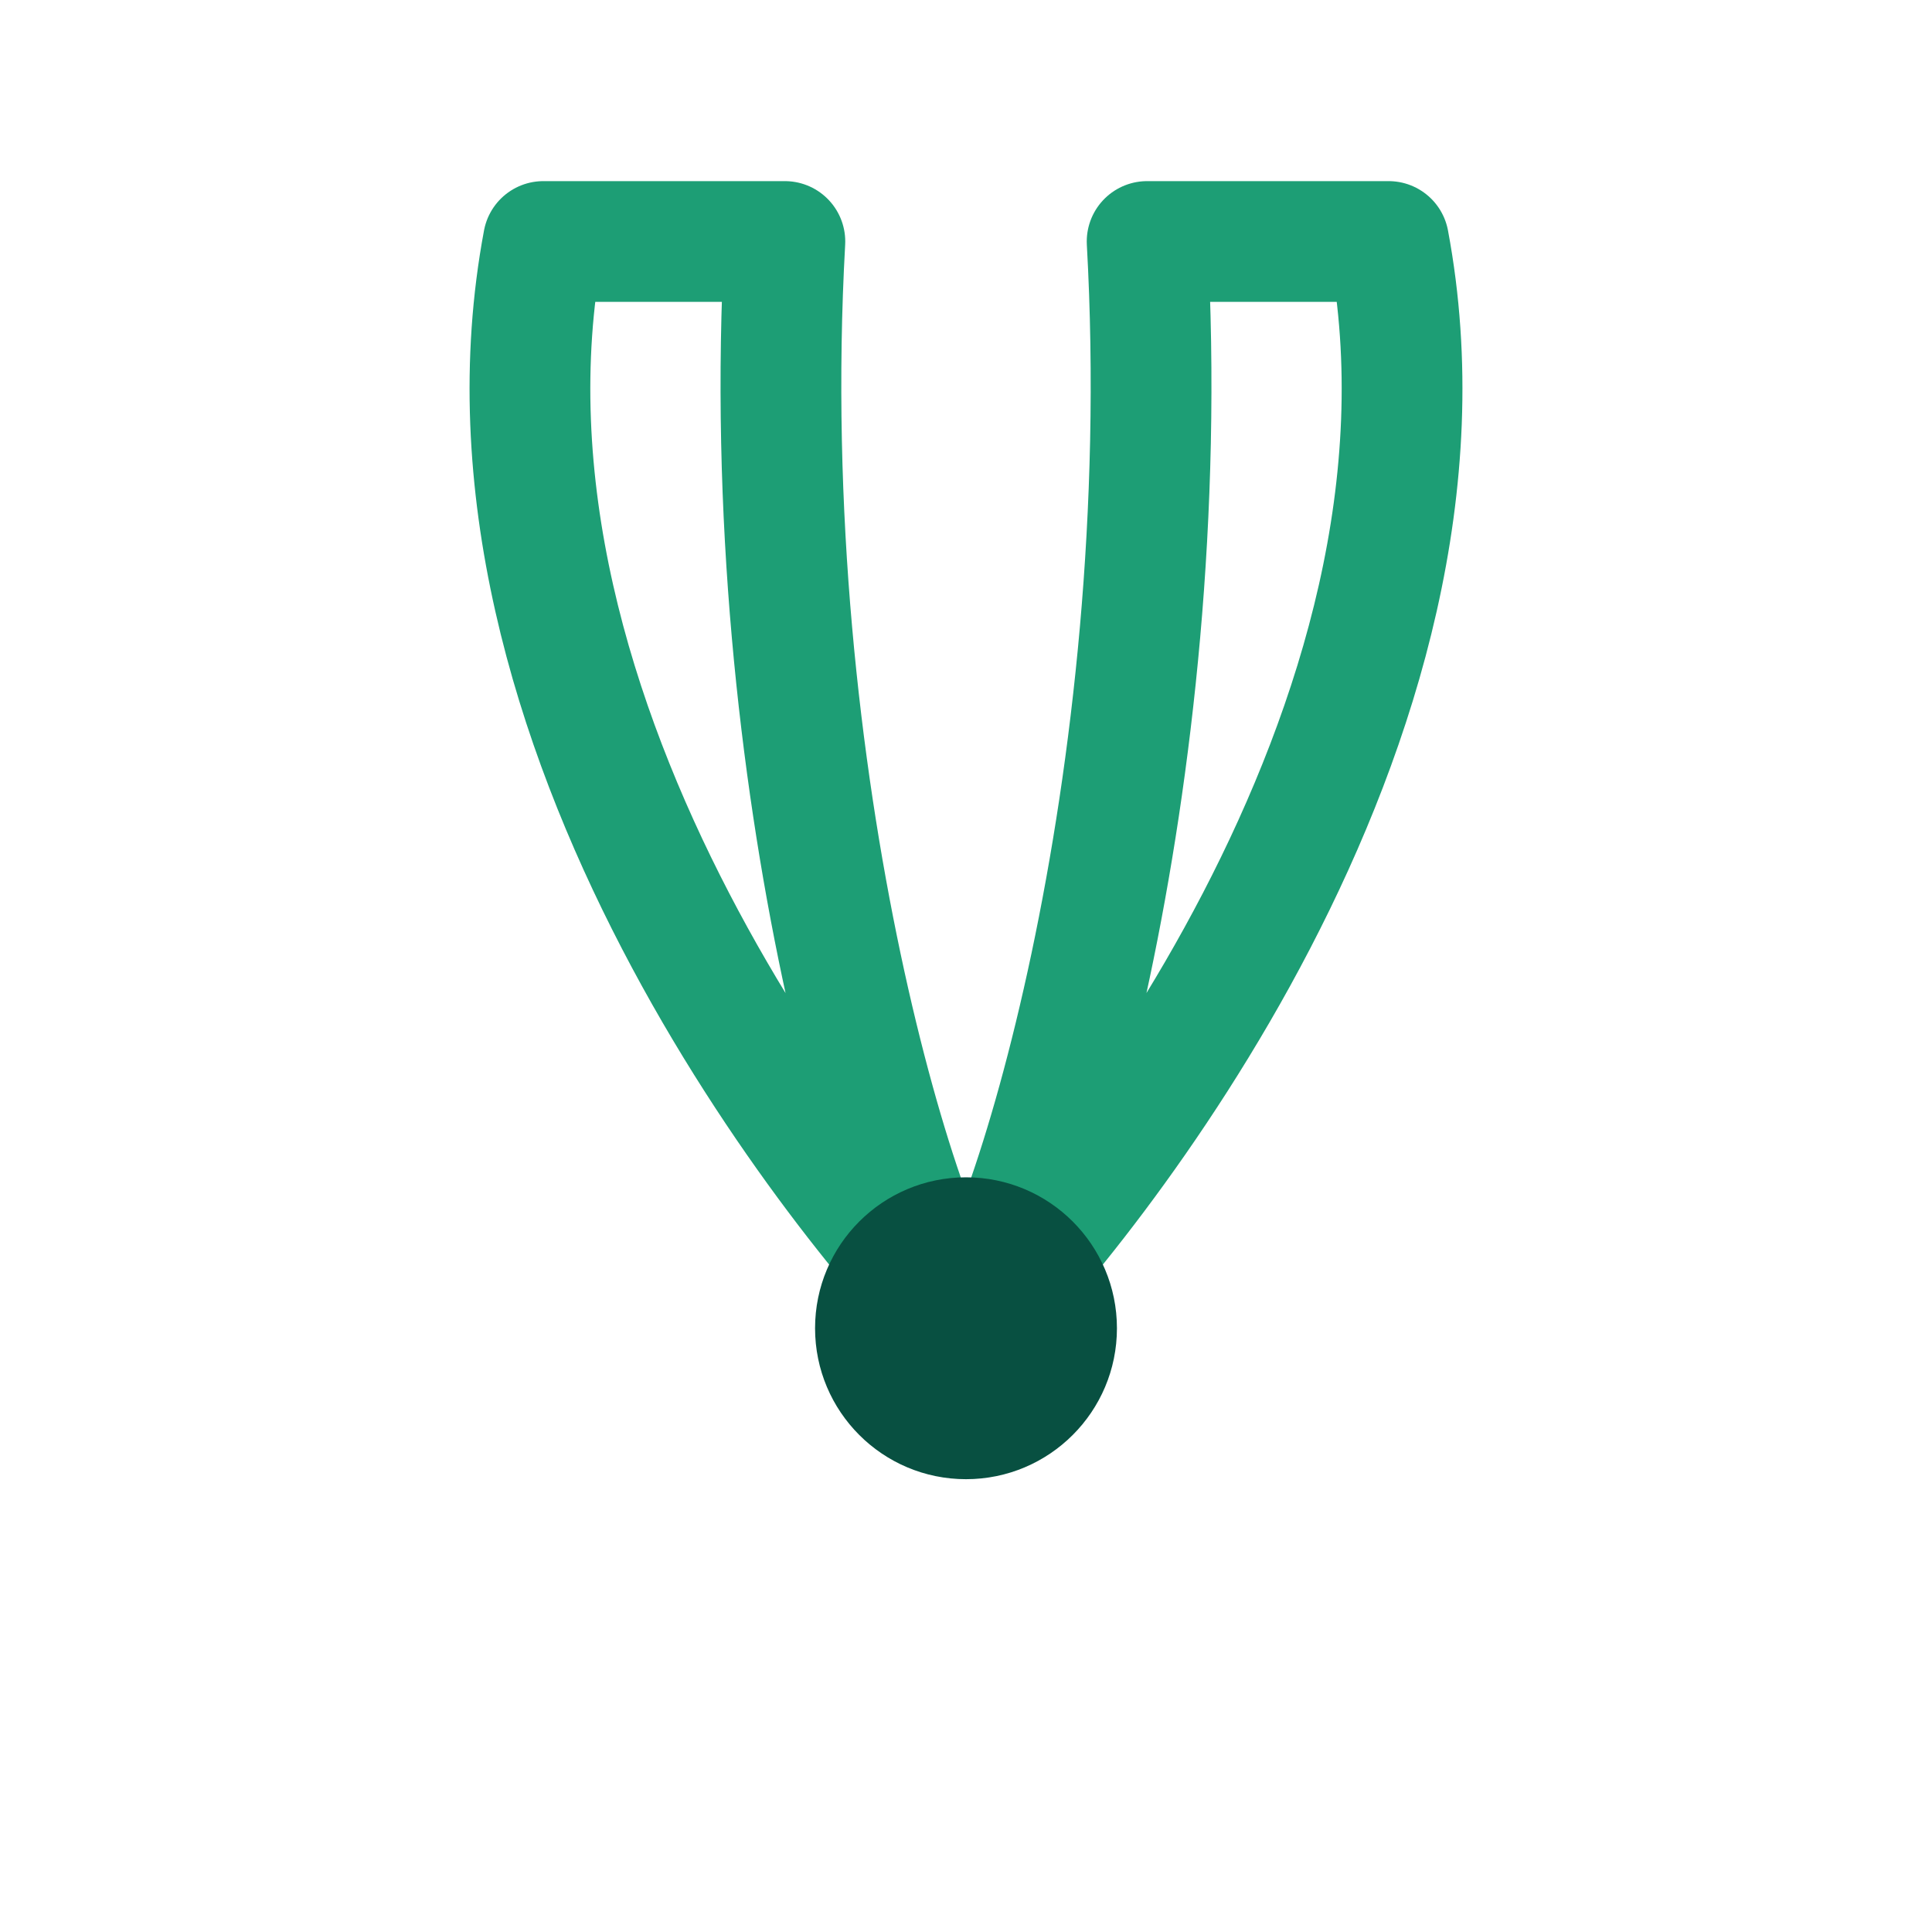
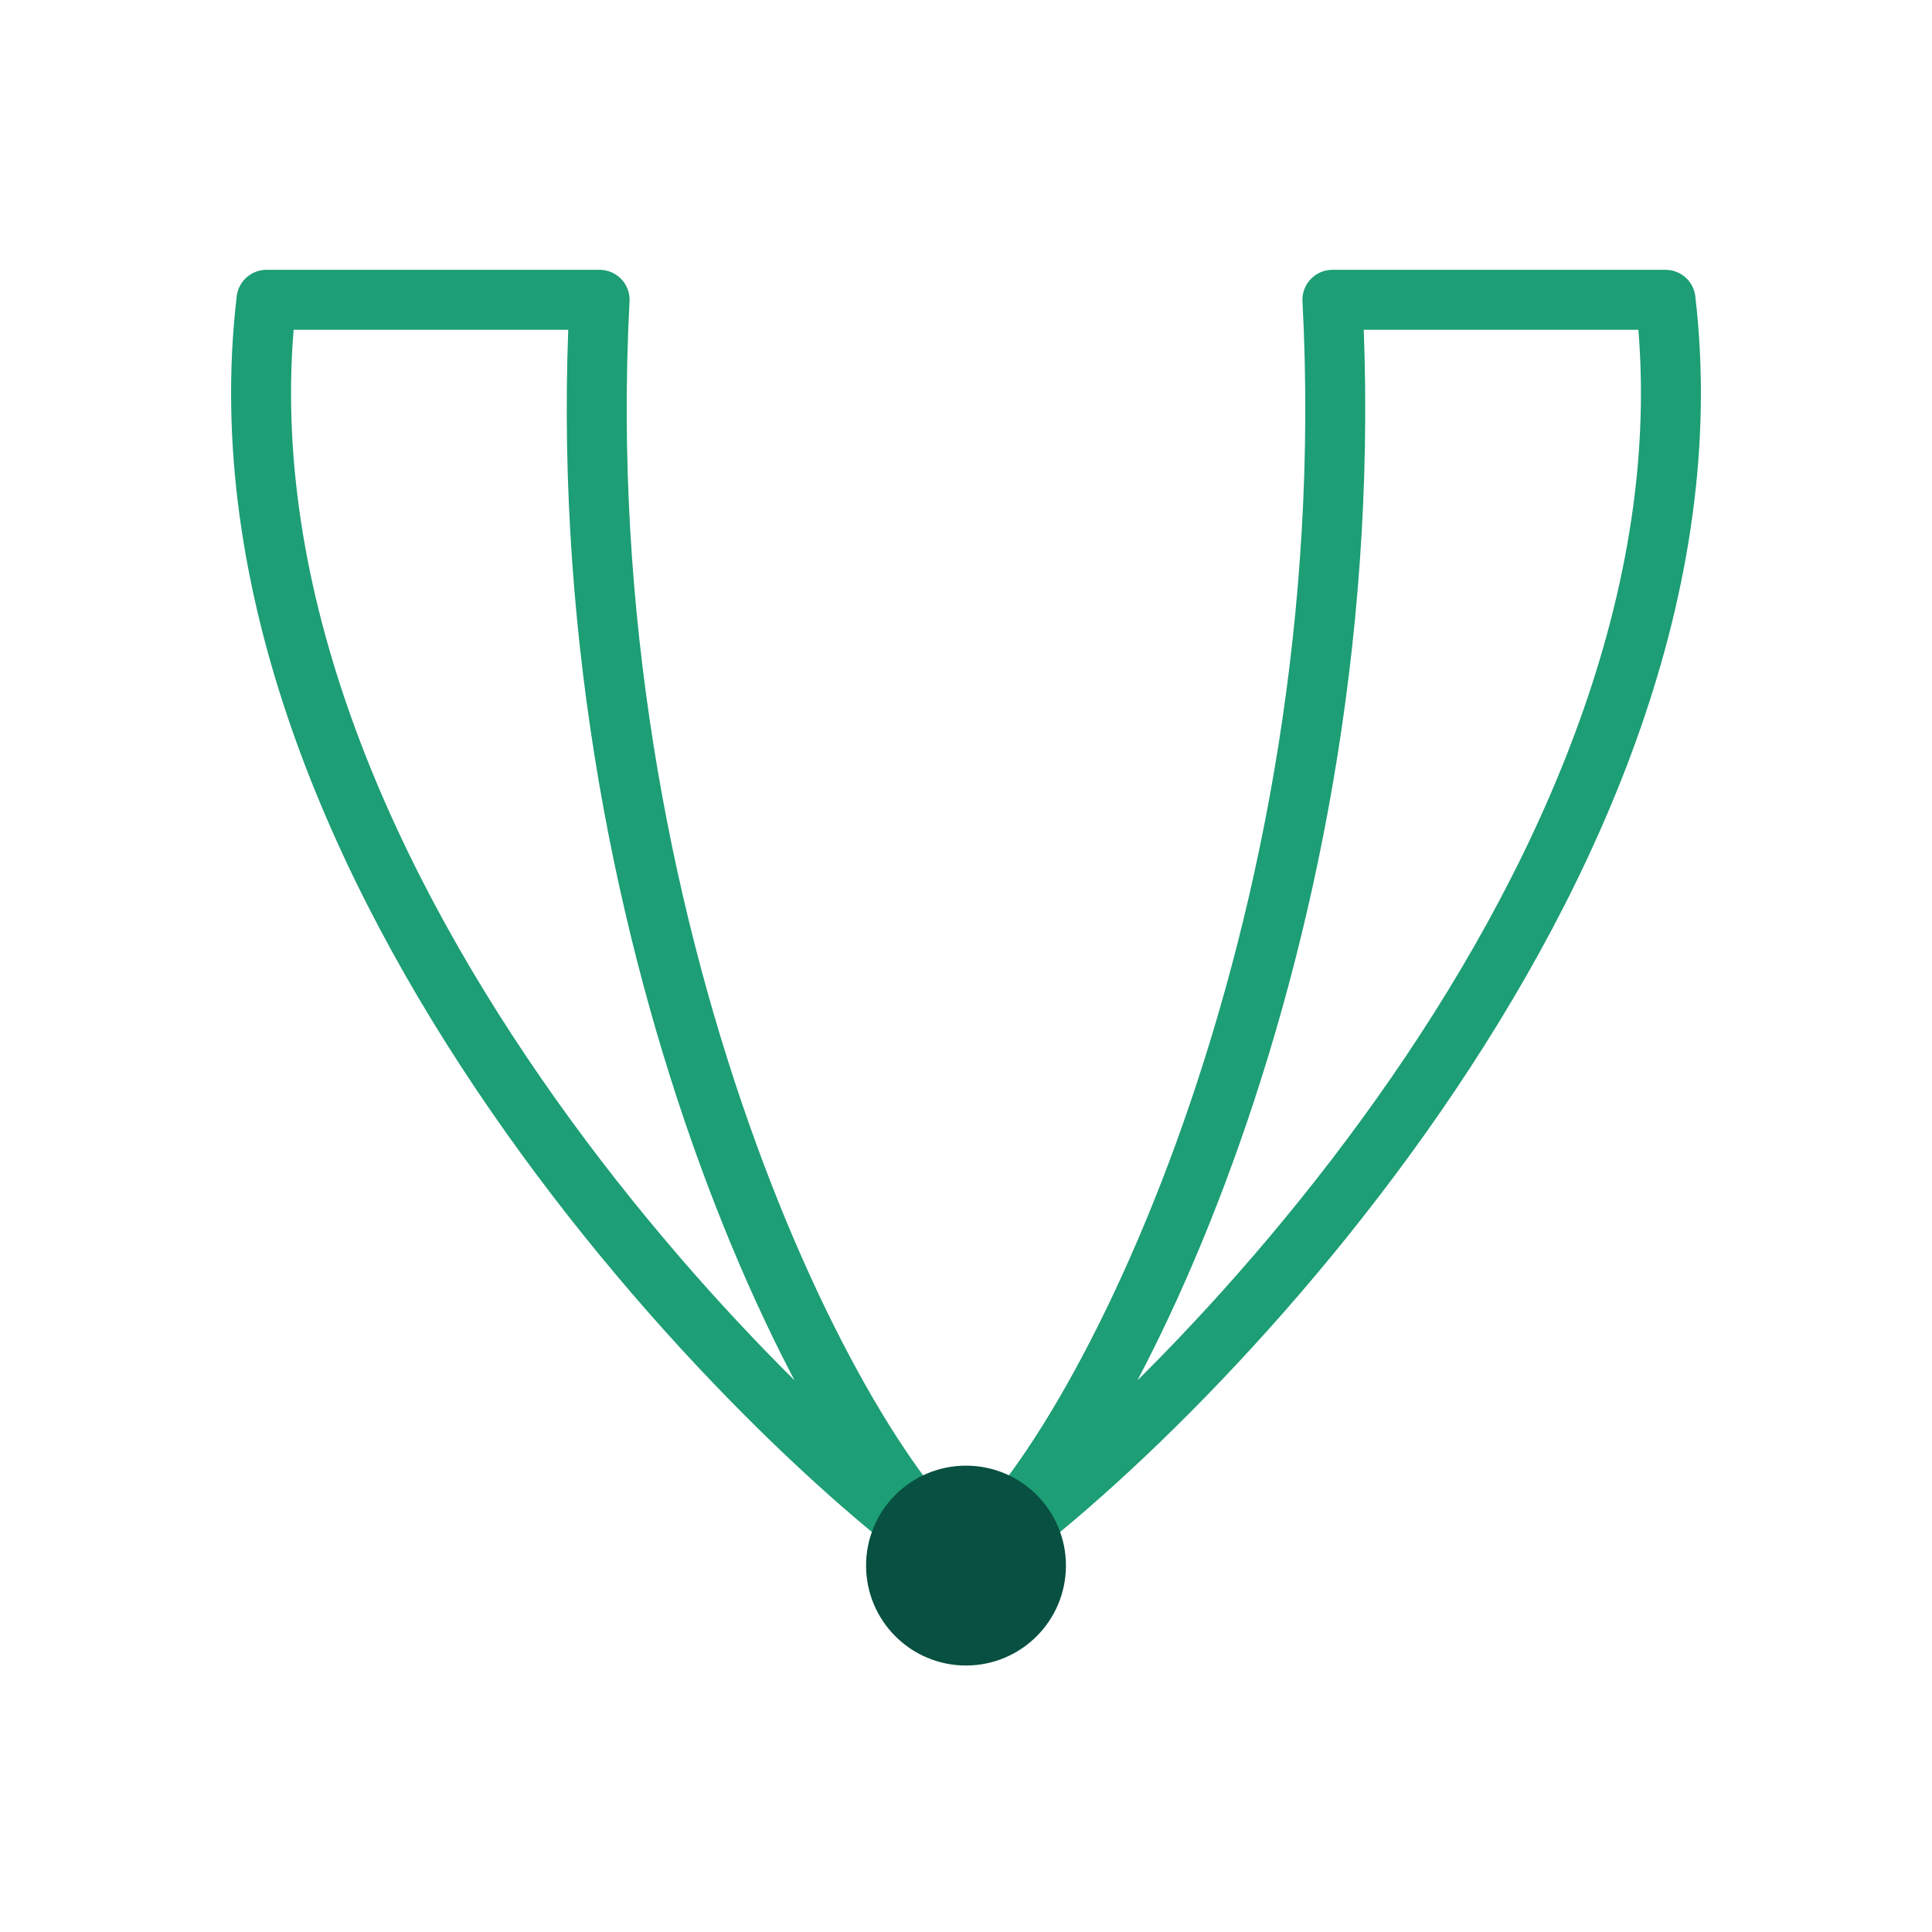
- <svg xmlns="http://www.w3.org/2000/svg" width="32" height="32" viewBox="0 0 32 32">
-   <path d="M 9 4 C 7.5 12,14 20,16 22 M 13 4 C 12.5 13,15 21,16 22 M 9 4 L 13 4" fill="none" stroke="#1D9E75" stroke-width="2" stroke-linecap="round" />
-   <path d="M 23 4 C 24.5 12,18 20,16 22 M 19 4 C 19.5 13,17 21,16 22 M 19 4 L 23 4" fill="none" stroke="#1D9E75" stroke-width="2" stroke-linecap="round" />
-   <circle cx="16" cy="22" r="2.5" fill="#085041" />
+ <svg xmlns="http://www.w3.org/2000/svg" width="32" height="32" viewBox="0 0 58 58">
+   <path d="M 8 9 C 6 26,23 43,29 47 M 18 9 C 17 28,25 44,29 47 M 8 9 L 18 9" fill="none" stroke="#1D9E75" stroke-width="1.8" stroke-linecap="round" />
+   <path d="M 50 9 C 52 26,35 43,29 47 M 40 9 C 41 28,33 44,29 47 M 40 9 L 50 9" fill="none" stroke="#1D9E75" stroke-width="1.8" stroke-linecap="round" />
+   <circle cx="29" cy="47" r="3" fill="#085041" />
</svg>
